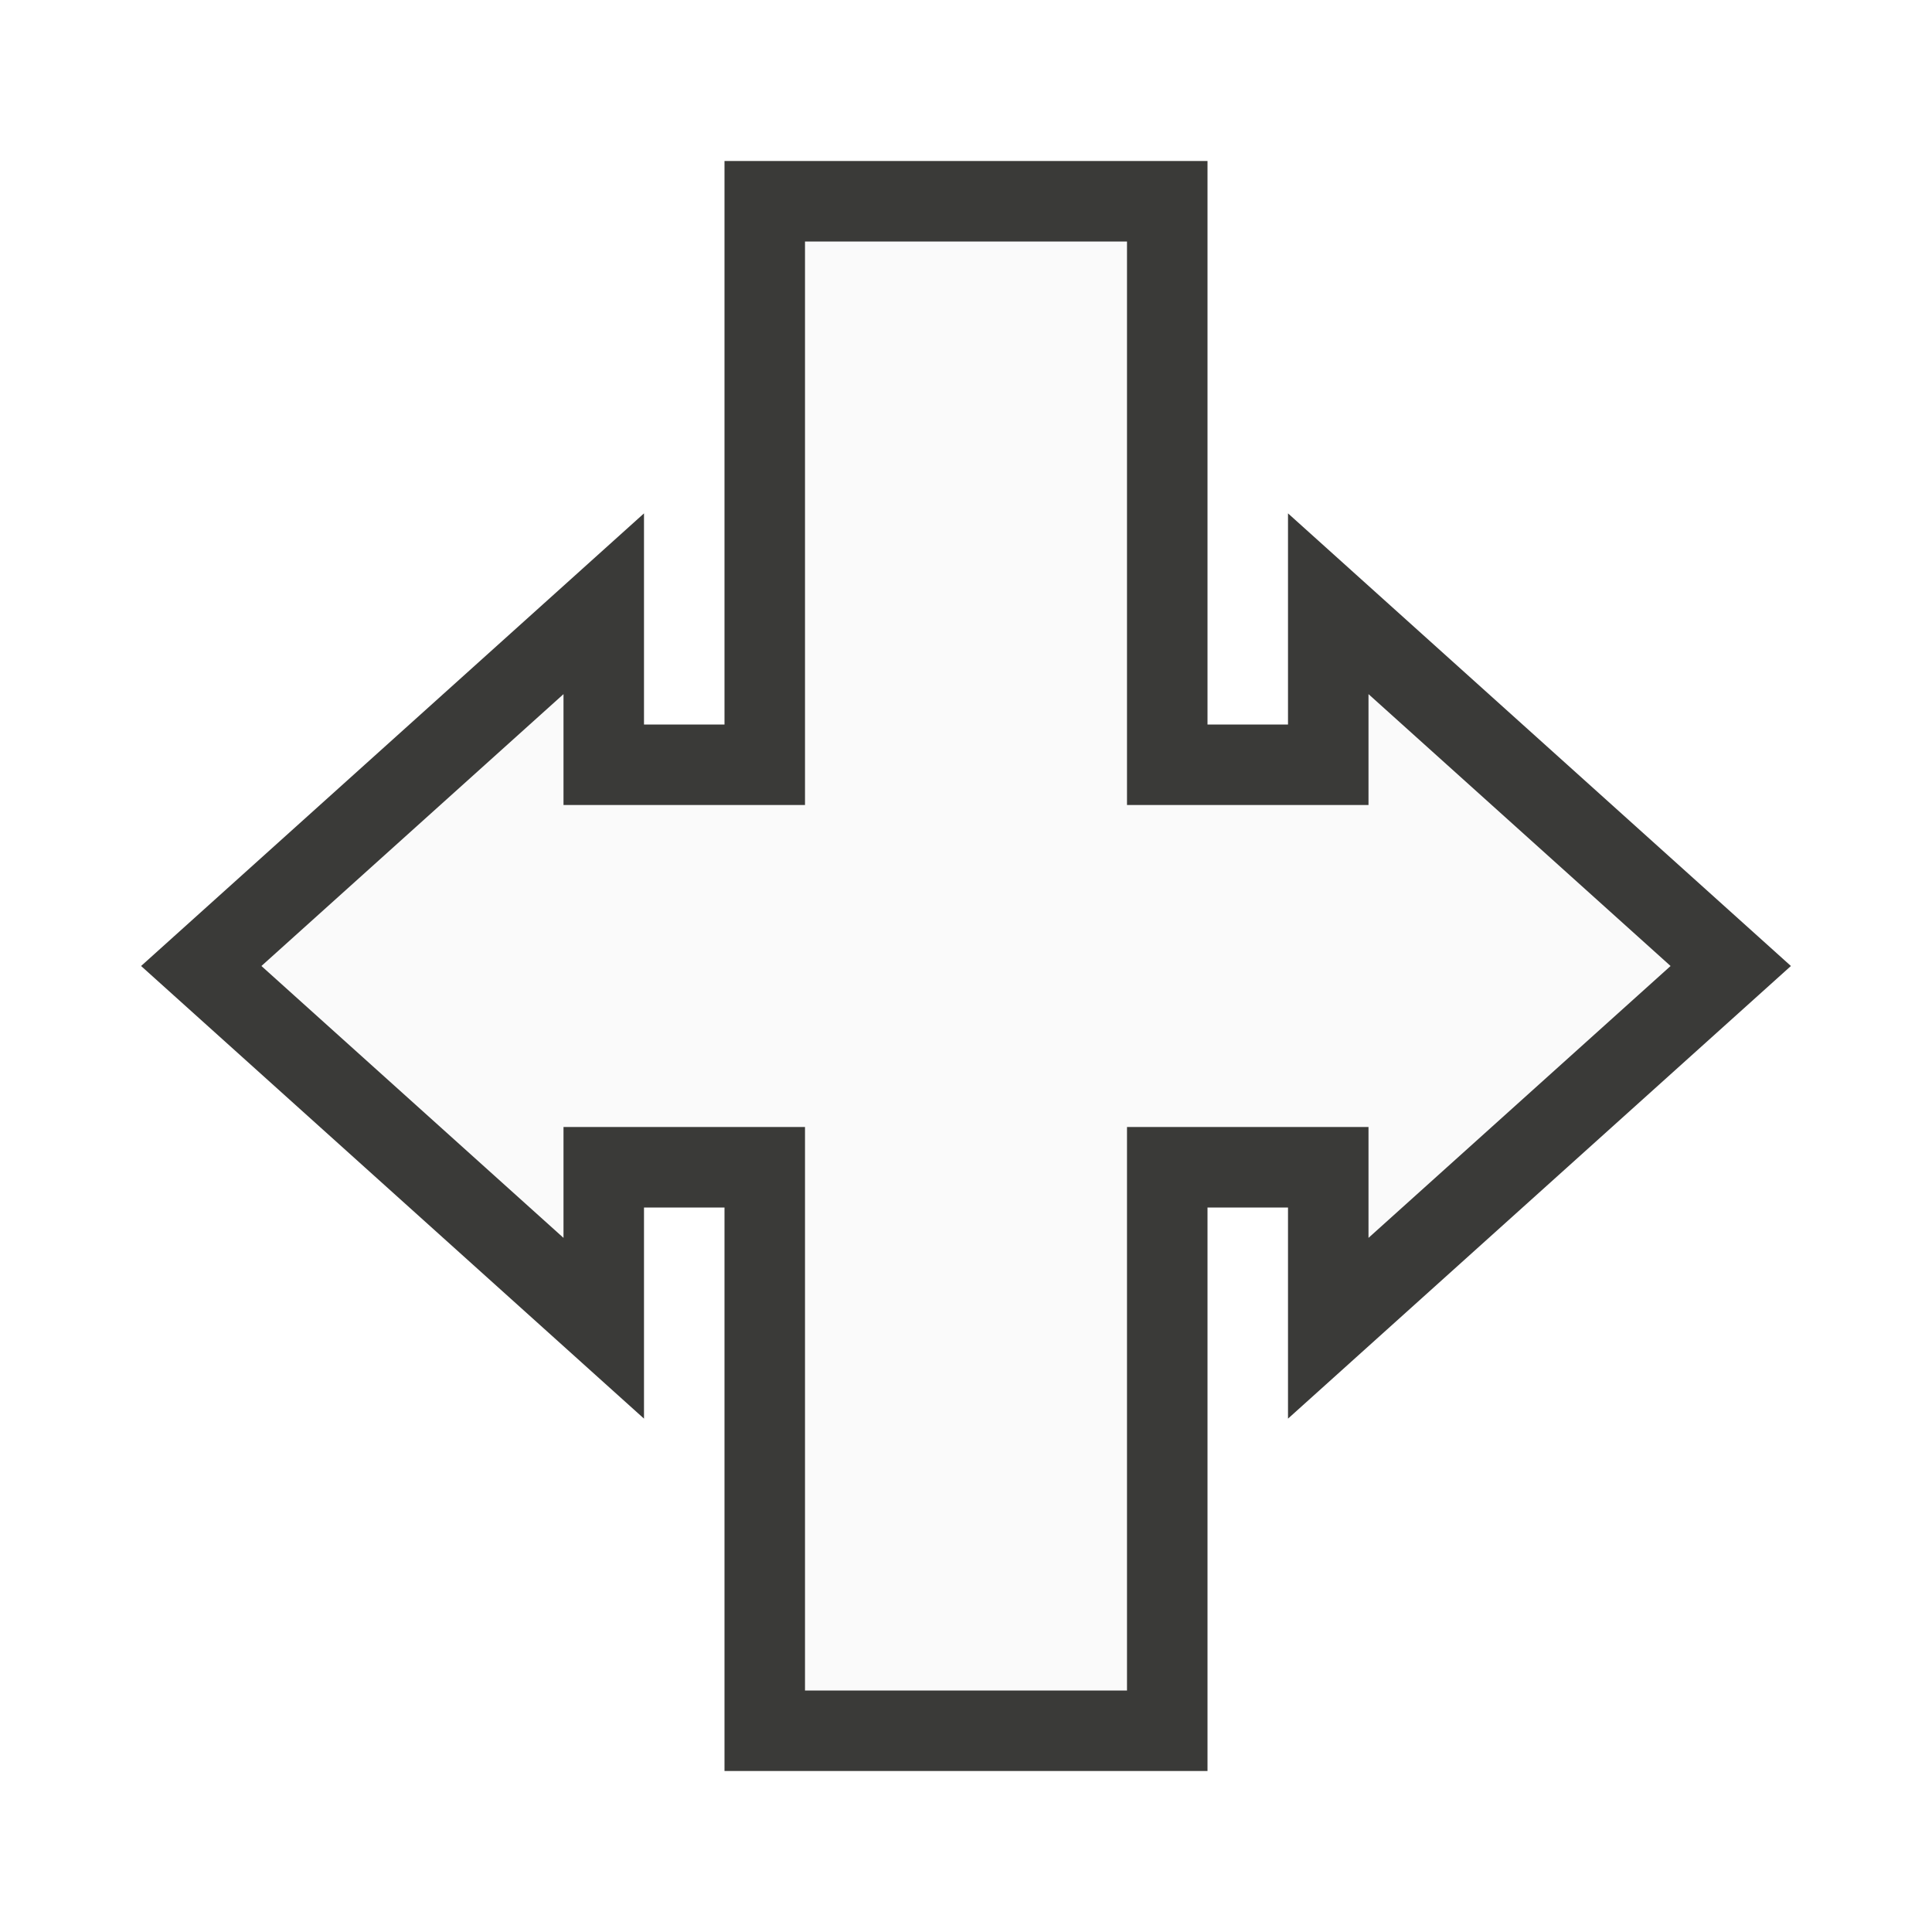
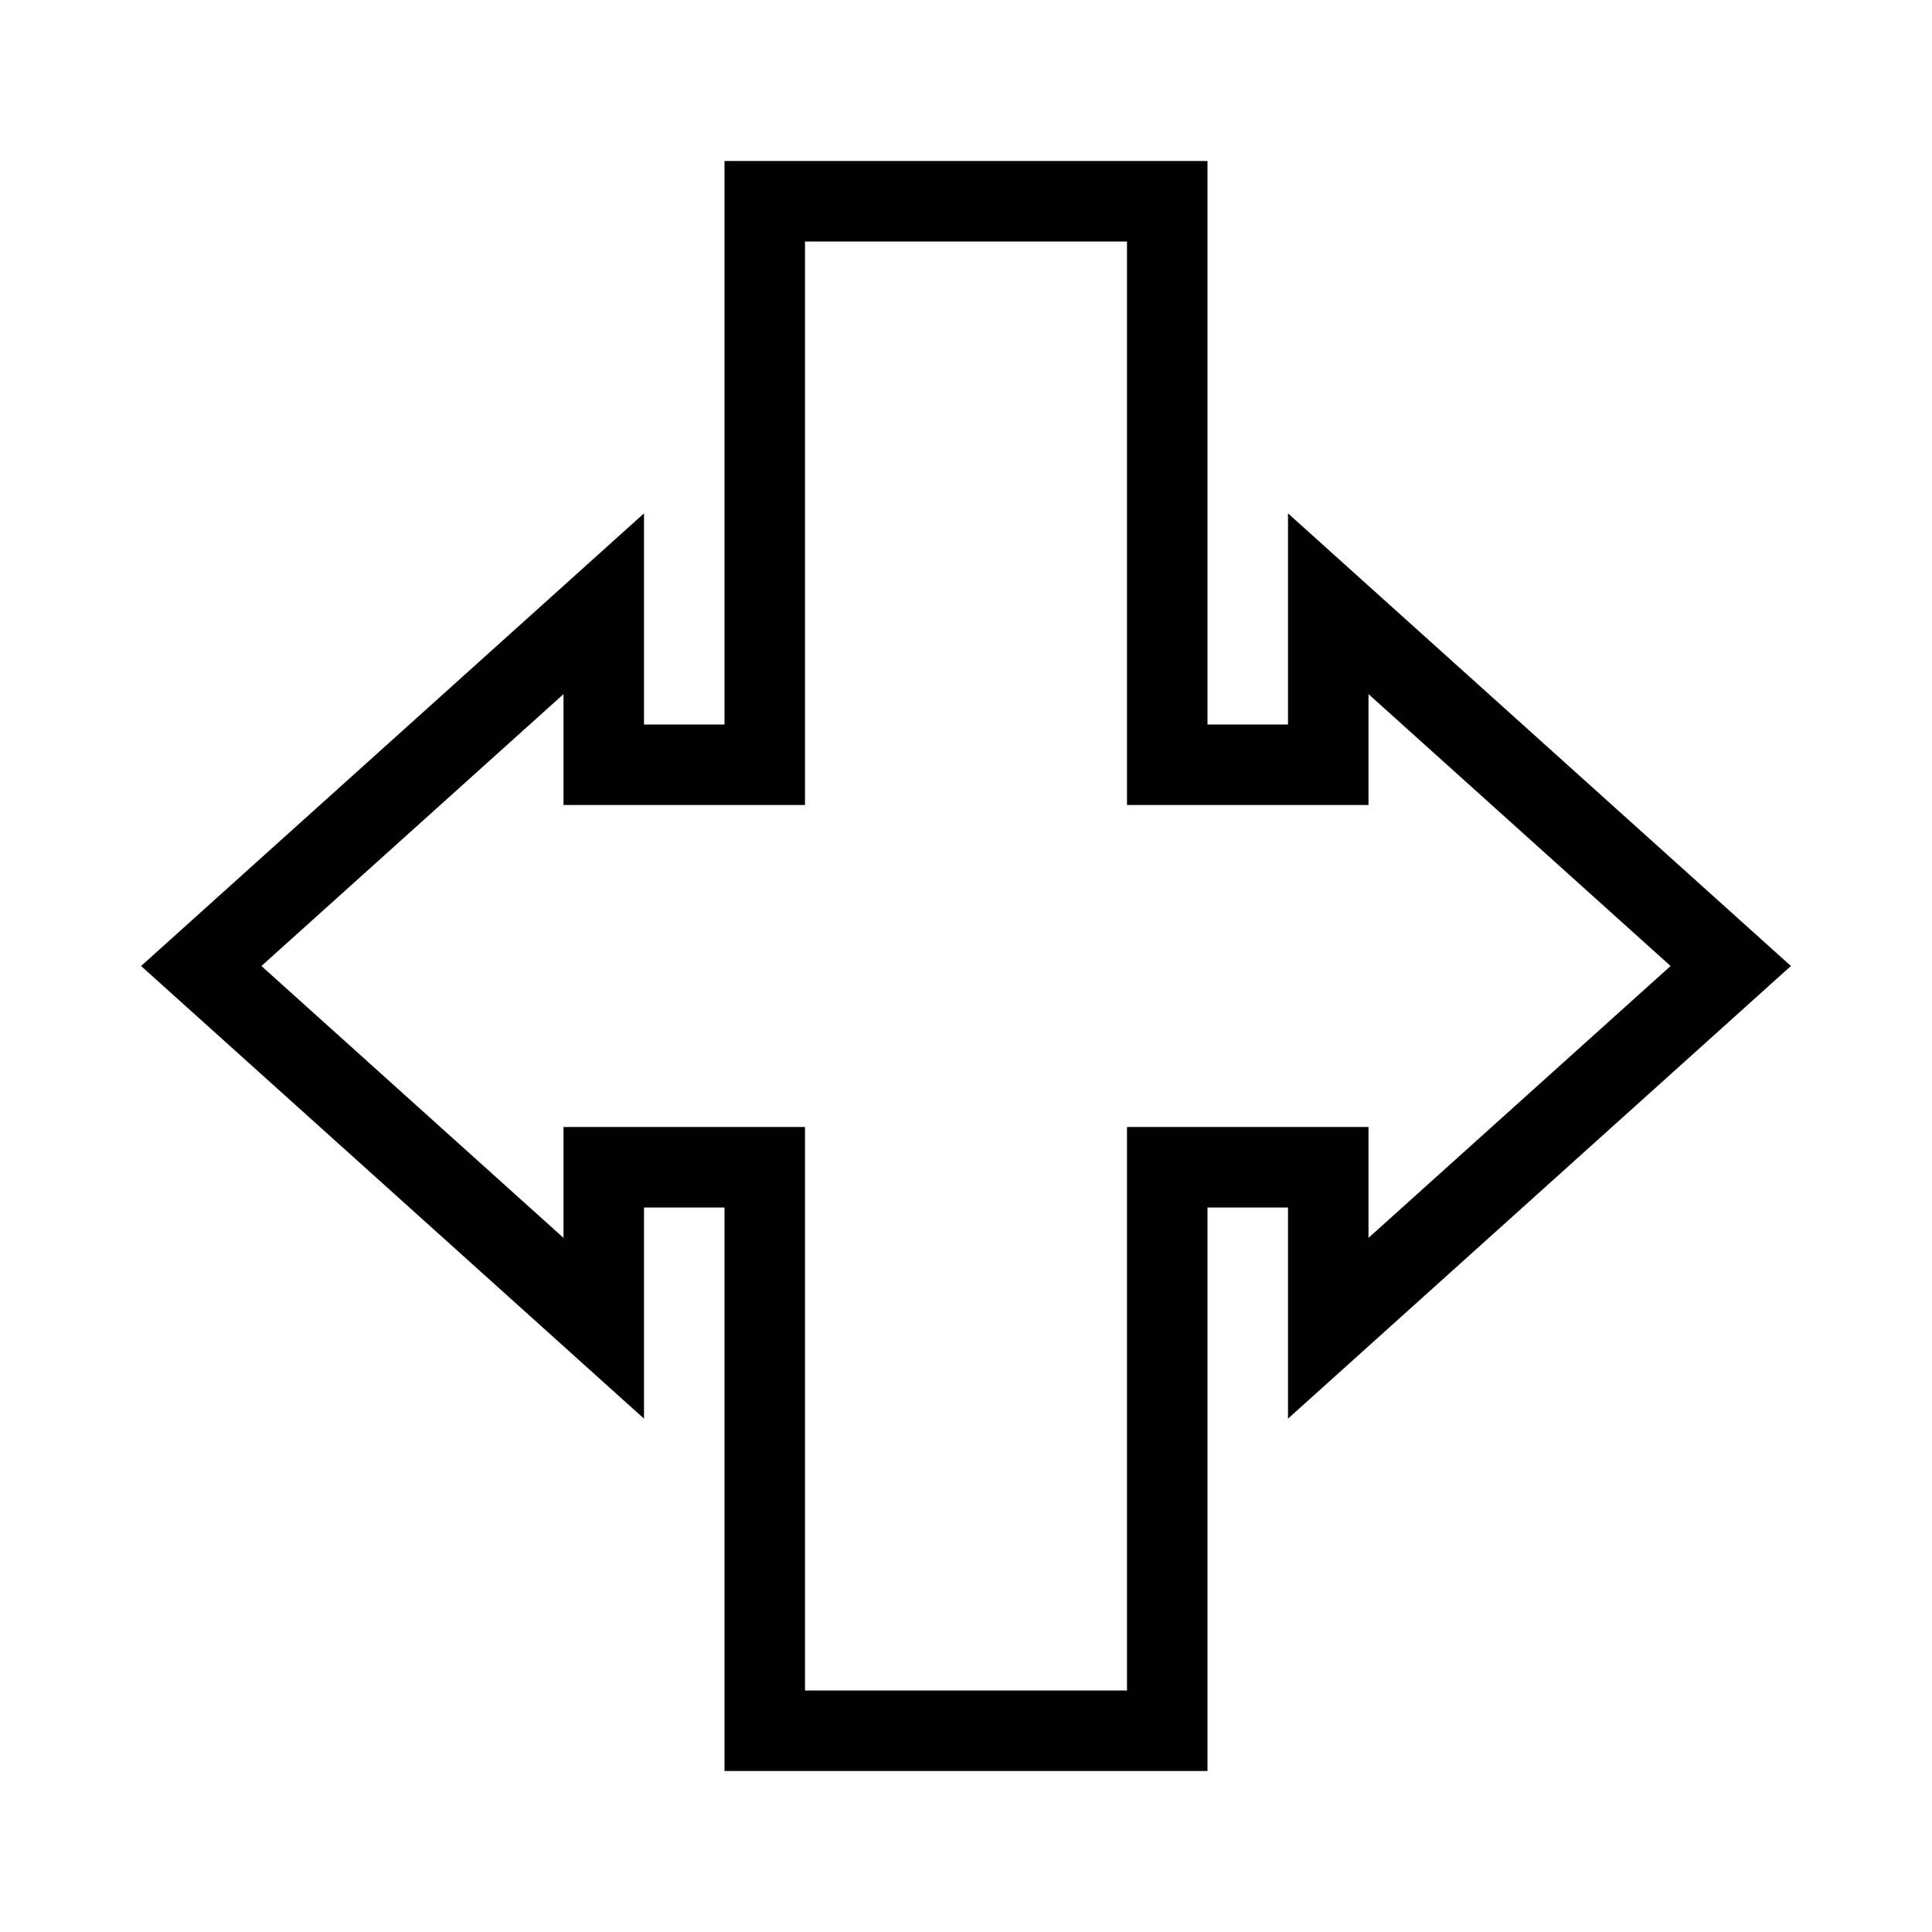
<svg xmlns="http://www.w3.org/2000/svg" viewBox="0 0 24 24">
-   <path class="icn icn--shape-color" d="m21.5 12-5-4.5v2h-2v-7h-5v7h-2v-2l-5 4.5 5 4.5v-2h2v7h5v-7h2v2z" fill="#fafafa" stroke="#3a3a38" stroke-linecap="round" stroke-linejoin="miter" />
+   <path class="icn icn--shape-color" d="m21.5 12-5-4.5v2h-2v-7h-5v7h-2v-2l-5 4.5 5 4.5v-2h2v7h5v-7h2v2z" fill="none" stroke="currentColor" stroke-linecap="round" stroke-linejoin="miter" />
</svg>
